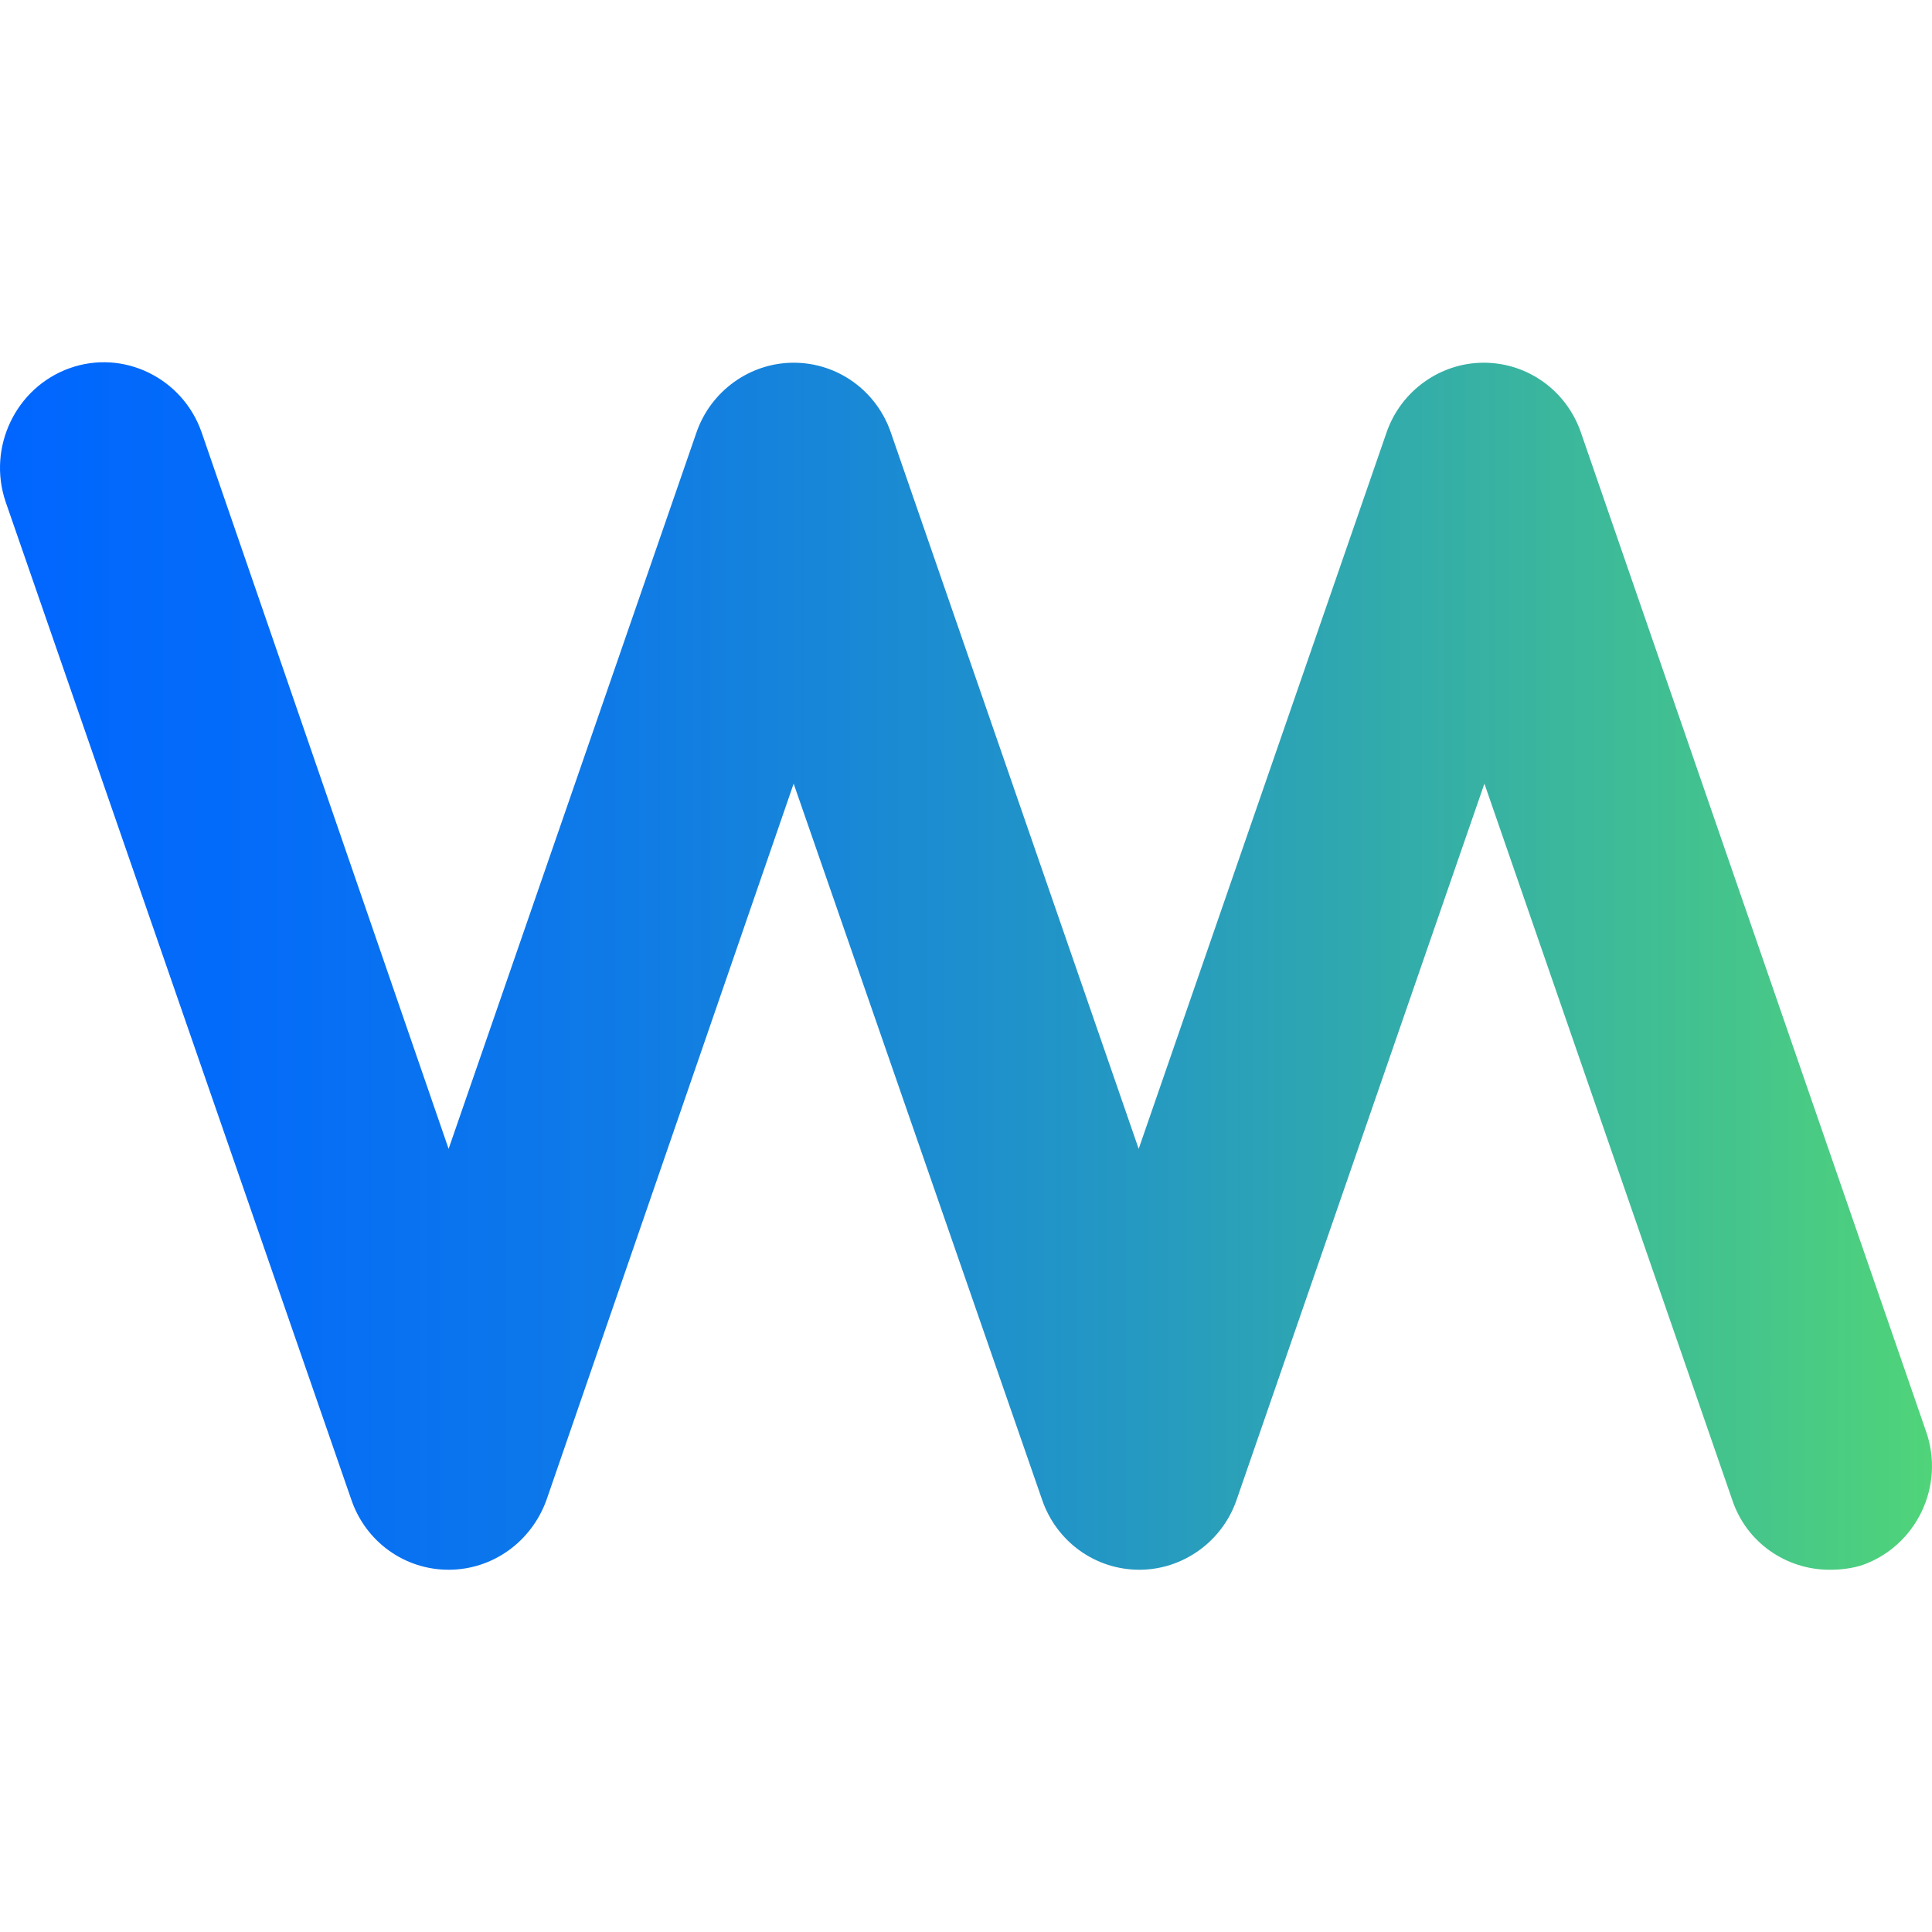
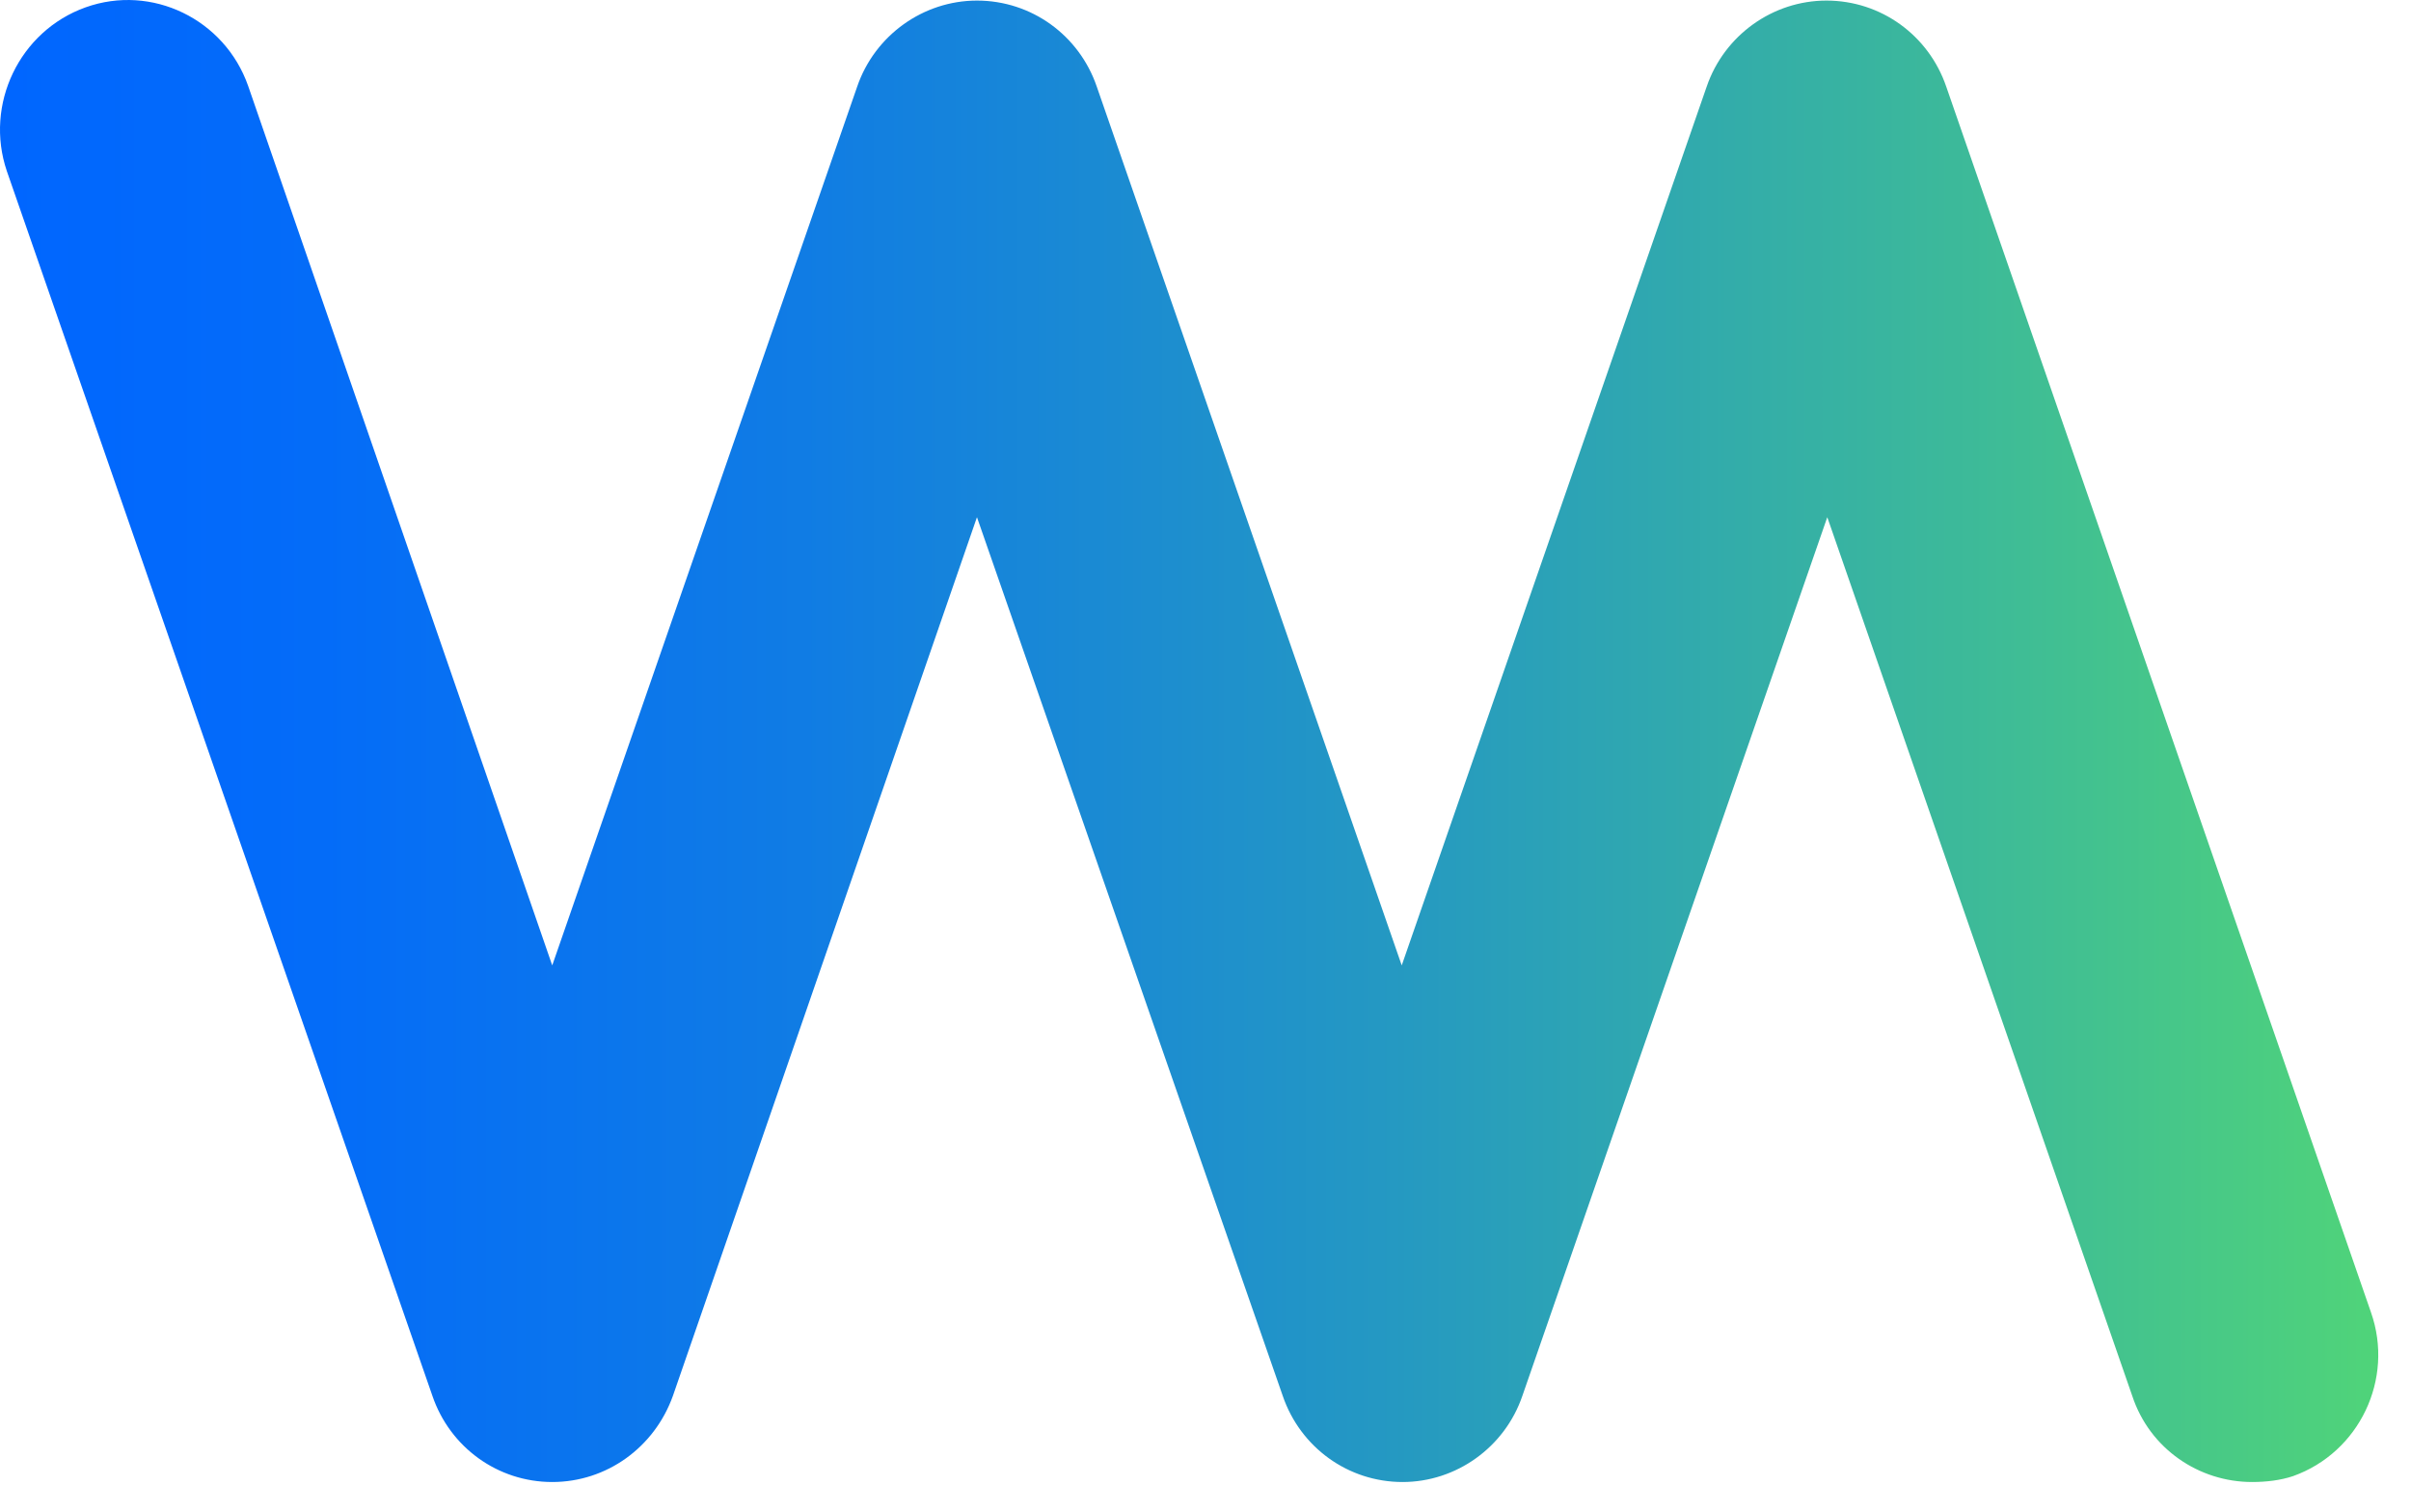
- <svg xmlns="http://www.w3.org/2000/svg" width="256" height="256" viewBox="0 0 256 256" fill="none">
-   <path d="M242.412 208C236.731 208 231.41 204.446 229.516 198.704L196.692 103.836L163.868 198.704C161.974 204.264 156.744 208 150.972 208C145.111 208 139.971 204.264 138.077 198.704L105.163 103.836L72.428 198.704C70.445 204.264 65.304 208 59.443 208C53.581 208 48.441 204.264 46.548 198.704L0.738 66.471C-1.697 59.272 2.09 51.343 9.214 48.791C16.338 46.24 24.184 50.067 26.709 57.267L59.443 152.227L92.267 57.358C94.161 51.799 99.391 48.062 105.163 48.062C111.024 48.062 116.164 51.799 118.058 57.358L150.882 152.227L183.707 57.358C185.6 51.799 190.831 48.062 196.602 48.062C202.463 48.062 207.603 51.799 209.497 57.358L255.217 189.682C257.742 196.882 253.954 204.81 246.83 207.362C245.478 207.818 243.945 208 242.412 208Z" fill="url(#paint0_linear_215_525)" />
+ <svg xmlns="http://www.w3.org/2000/svg" width="67" height="42" viewBox="0 0 67 42" fill="none">
+   <path d="M62.583 41.189C61.116 41.189 59.742 40.274 59.254 38.796L50.779 14.374L42.305 38.796C41.816 40.227 40.466 41.189 38.976 41.189C37.463 41.189 36.136 40.227 35.647 38.796L27.149 14.374L18.699 38.796C18.186 40.227 16.859 41.189 15.346 41.189C13.833 41.189 12.506 40.227 12.017 38.796L0.19 4.755C-0.438 2.902 0.54 0.861 2.379 0.204C4.218 -0.453 6.243 0.532 6.895 2.386L15.346 26.831L23.82 2.409C24.309 0.978 25.66 0.016 27.149 0.016C28.663 0.016 29.99 0.978 30.479 2.409L38.953 26.831L47.427 2.409C47.916 0.978 49.266 0.016 50.756 0.016C52.269 0.016 53.596 0.978 54.085 2.409L65.888 36.474C66.54 38.327 65.563 40.368 63.723 41.025C63.374 41.142 62.978 41.189 62.583 41.189Z" fill="url(#paint0_linear_107_560)" />
  <defs>
-     <linearGradient id="paint0_linear_215_525" x1="0.011" y1="128.03" x2="256.116" y2="128.03" gradientUnits="userSpaceOnUse">
+     <linearGradient id="paint0_linear_107_560" x1="0.003" y1="20.602" x2="66.121" y2="20.602" gradientUnits="userSpaceOnUse">
      <stop stop-color="#0066FF" />
      <stop offset="0.135" stop-color="#046CF8" />
      <stop offset="0.337" stop-color="#107CE4" />
      <stop offset="0.579" stop-color="#2498C3" />
      <stop offset="0.85" stop-color="#3FBD95" />
      <stop offset="1" stop-color="#50D479" />
    </linearGradient>
  </defs>
</svg>
